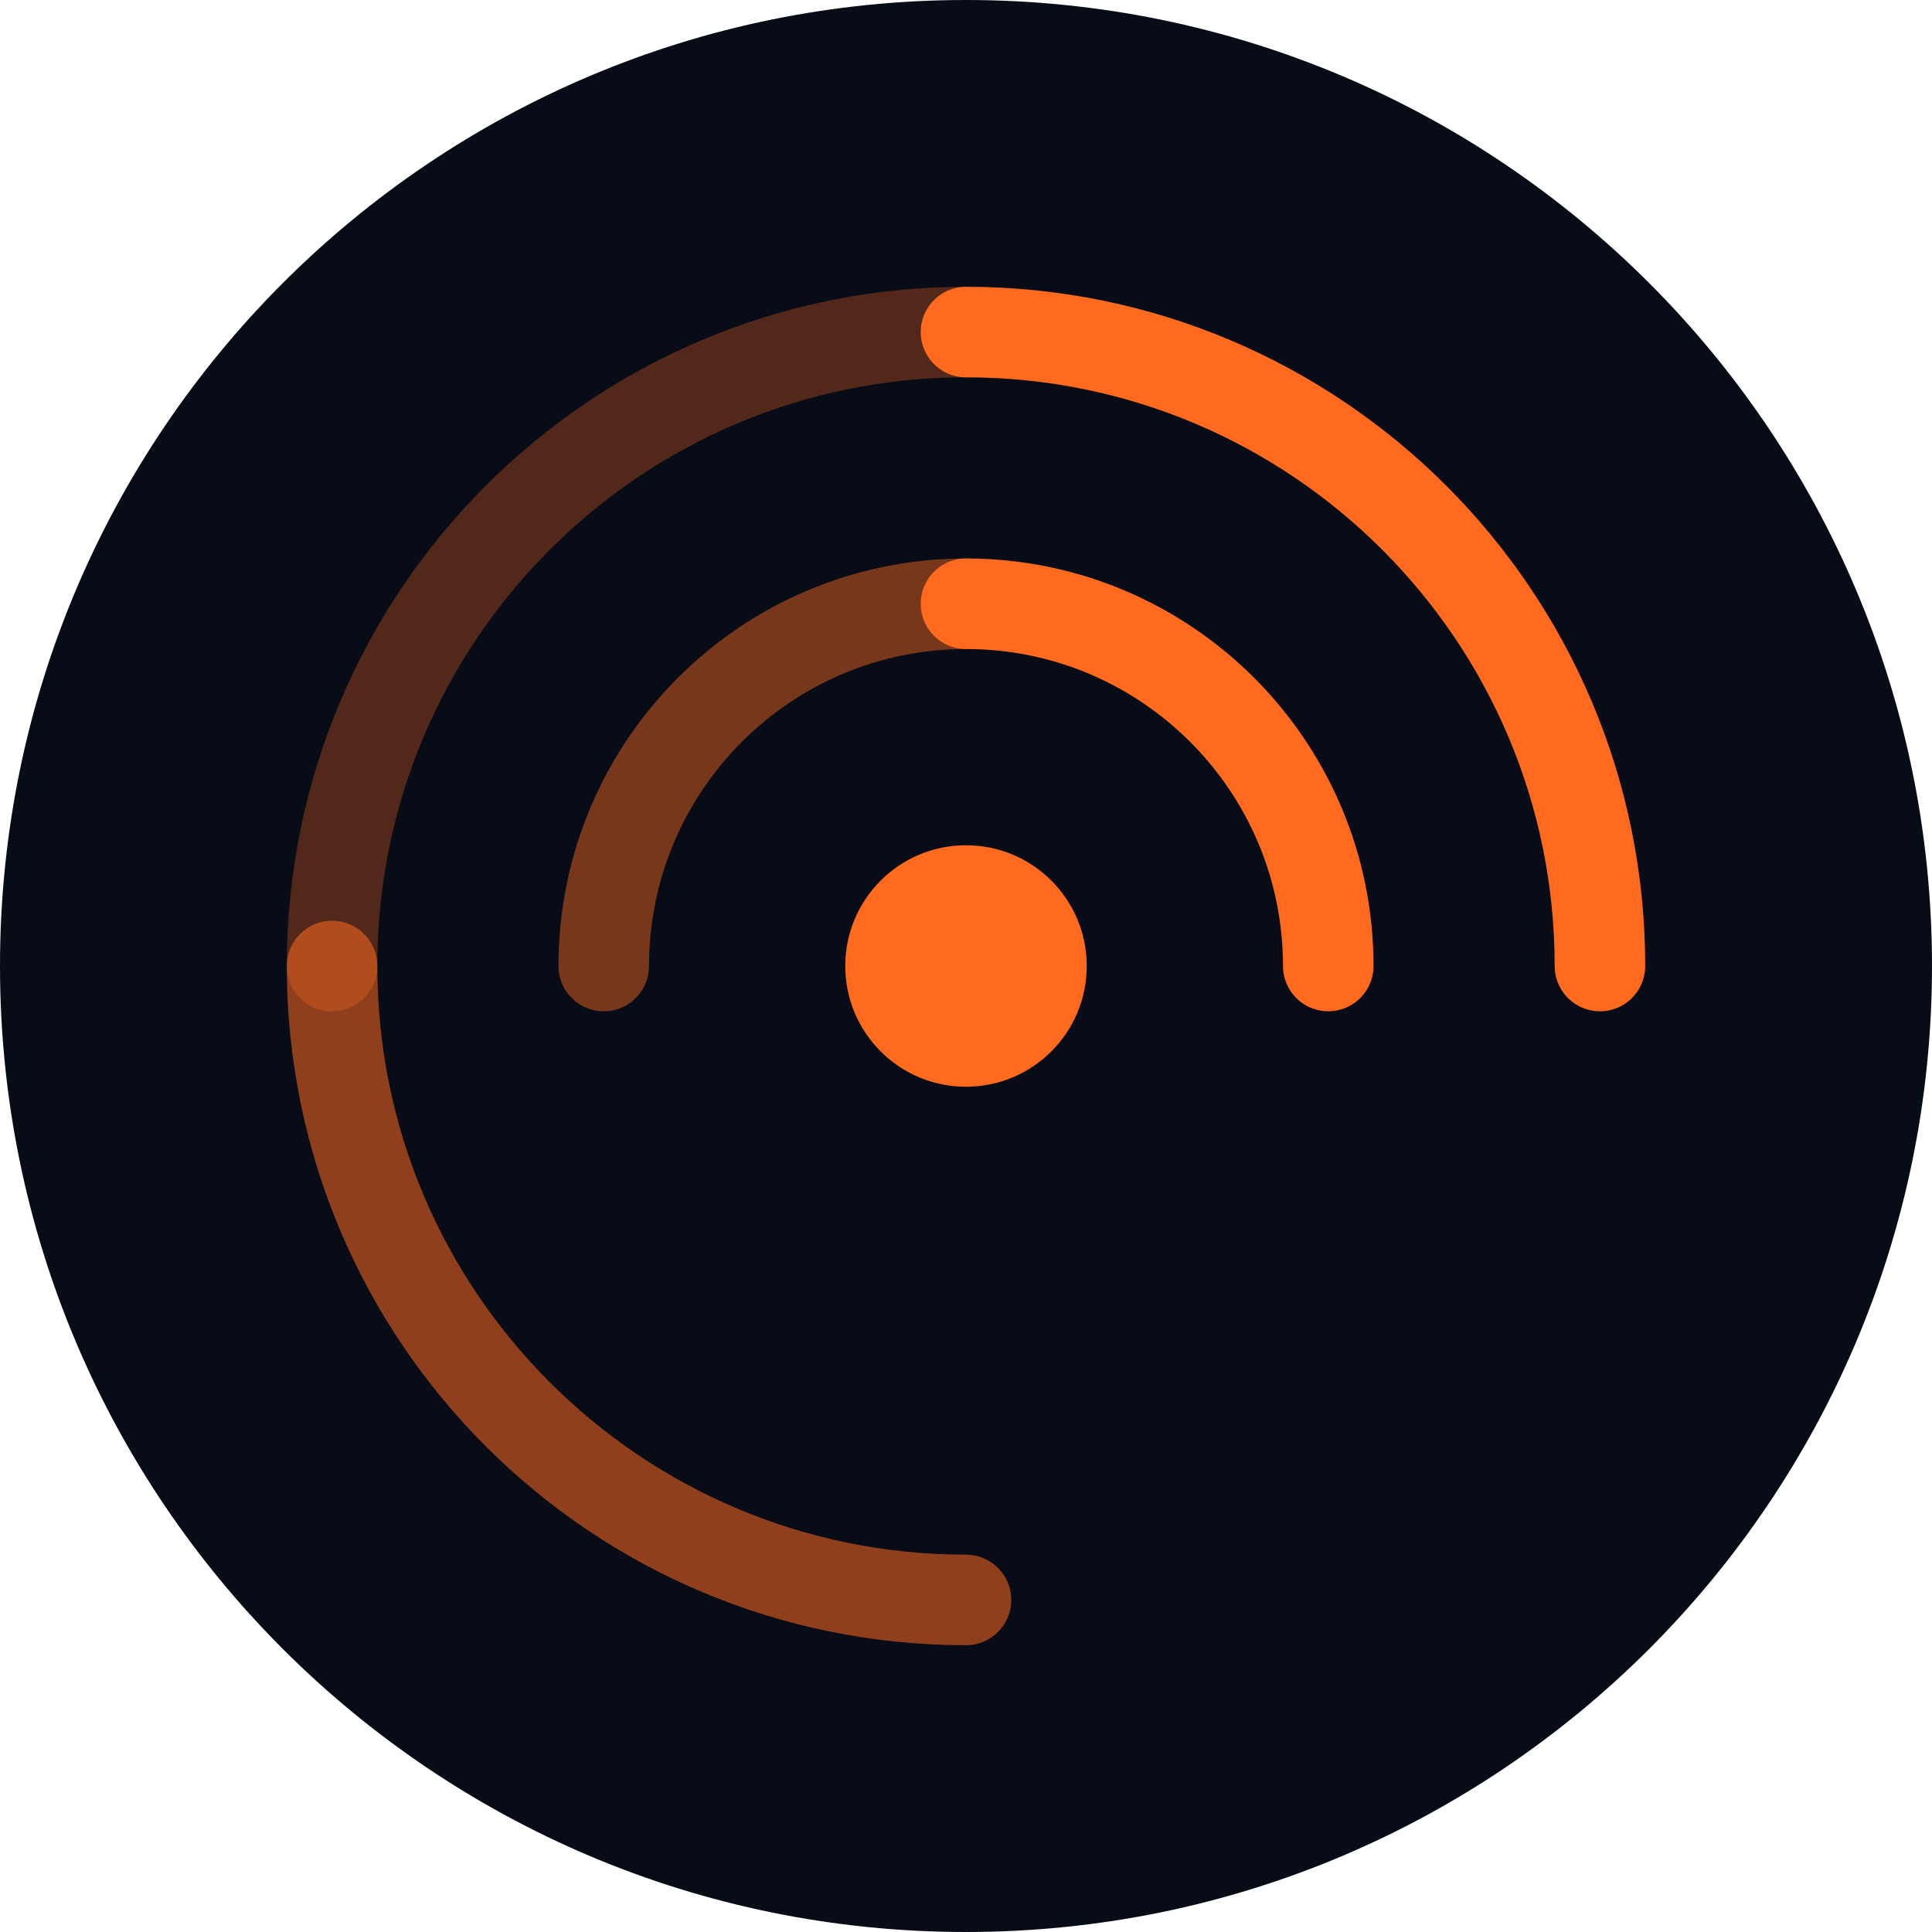
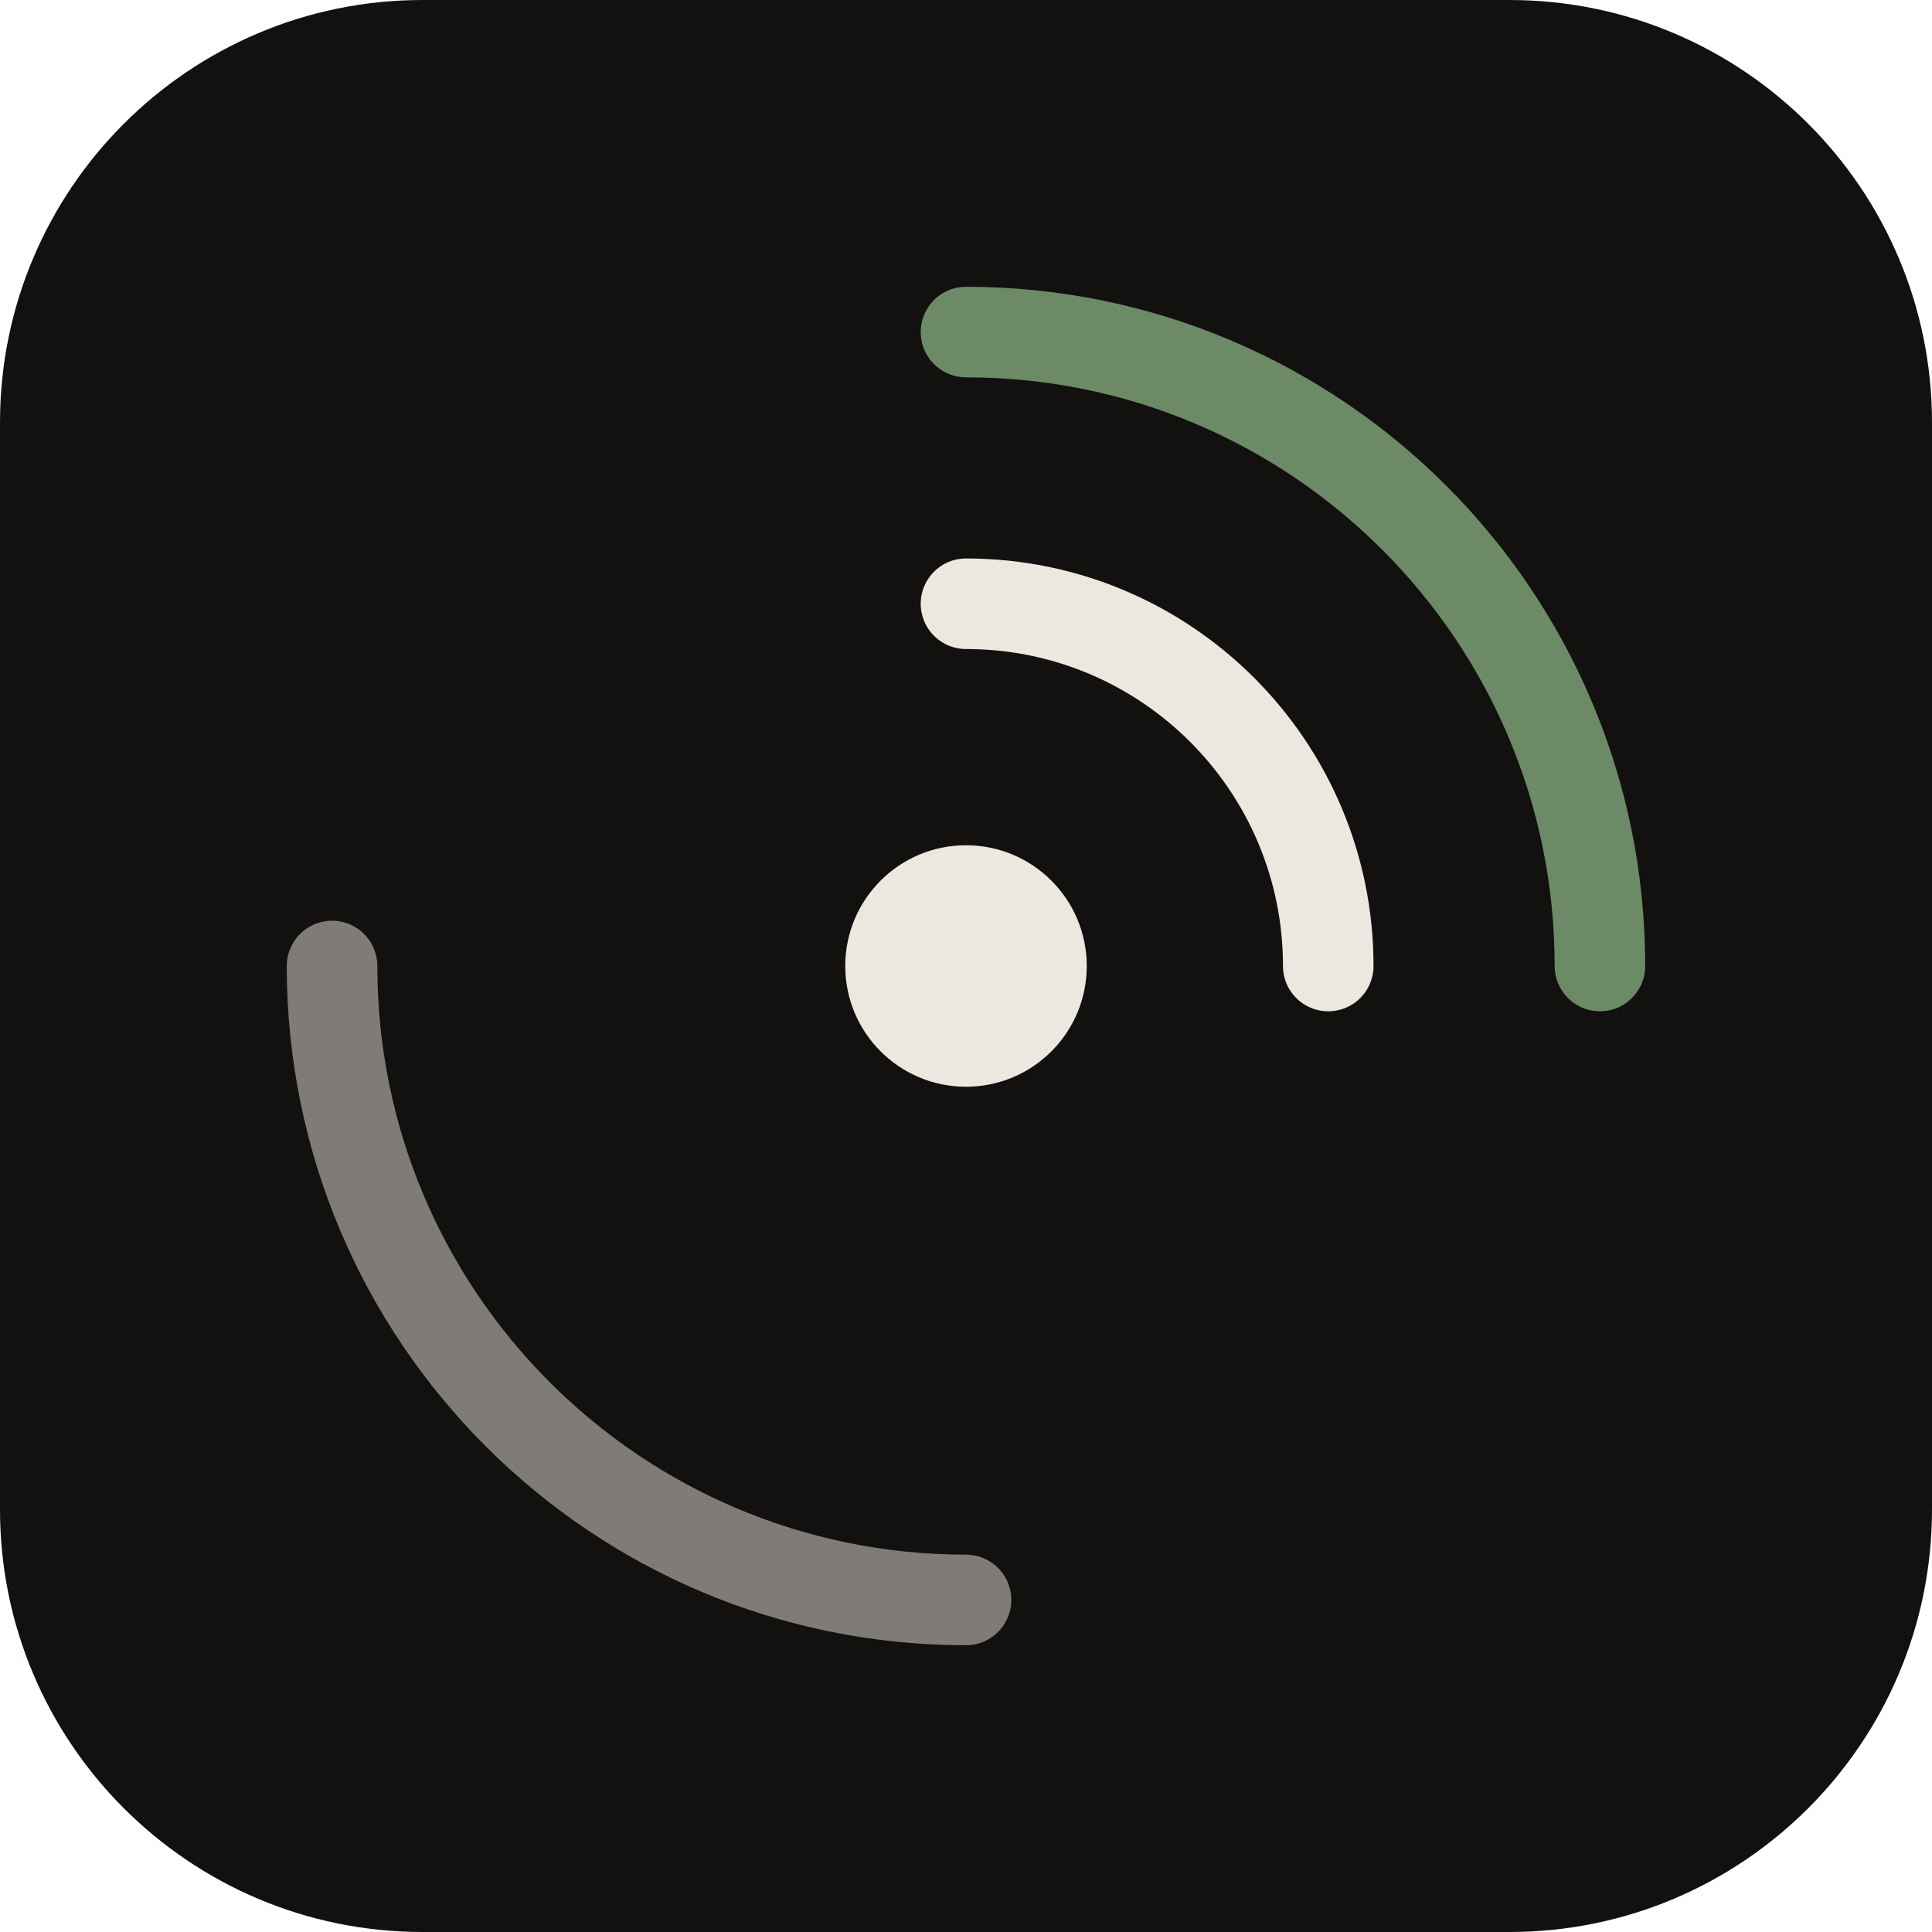
- <svg xmlns="http://www.w3.org/2000/svg" viewBox="0 0 64 64" fill="none">
-   <circle cx="32" cy="32" r="32" fill="#070C17" />
-   <circle cx="32" cy="32" r="4" fill="#FF6A1F" />
-   <path d="M32 20a12 12 0 0 1 12 12" stroke="#FF6A1F" stroke-width="3" stroke-linecap="round" />
-   <path d="M32 20A12 12 0 0 0 20 32" stroke="#FF6A1F" stroke-width="3" stroke-linecap="round" opacity=".45" />
-   <path d="M32 11a21 21 0 0 1 21 21" stroke="#FF6A1F" stroke-width="3" stroke-linecap="round" />
-   <path d="M32 11A21 21 0 0 0 11 32" stroke="#FF6A1F" stroke-width="3" stroke-linecap="round" opacity=".3" />
-   <path d="M32 53a21 21 0 0 1-21-21" stroke="#FF6A1F" stroke-width="3" stroke-linecap="round" opacity=".55" />
+ <svg xmlns="http://www.w3.org/2000/svg" viewBox="0 0 64 64">
+   <rect width="64" height="64" rx="14" fill="#12110F" />
+   <circle cx="32" cy="32" r="4" fill="#ECE8E0" />
+   <path d="M32 20a12 12 0 0 1 12 12" stroke="#ECE8E0" stroke-width="3" stroke-linecap="round" fill="none" />
+   <path d="M32 11a21 21 0 0 1 21 21" stroke="#6C8A66" stroke-width="3" stroke-linecap="round" fill="none" />
+   <path d="M32 53a21 21 0 0 1-21-21" stroke="#ECE8E0" stroke-width="3" stroke-linecap="round" fill="none" opacity=".5" />
</svg>
